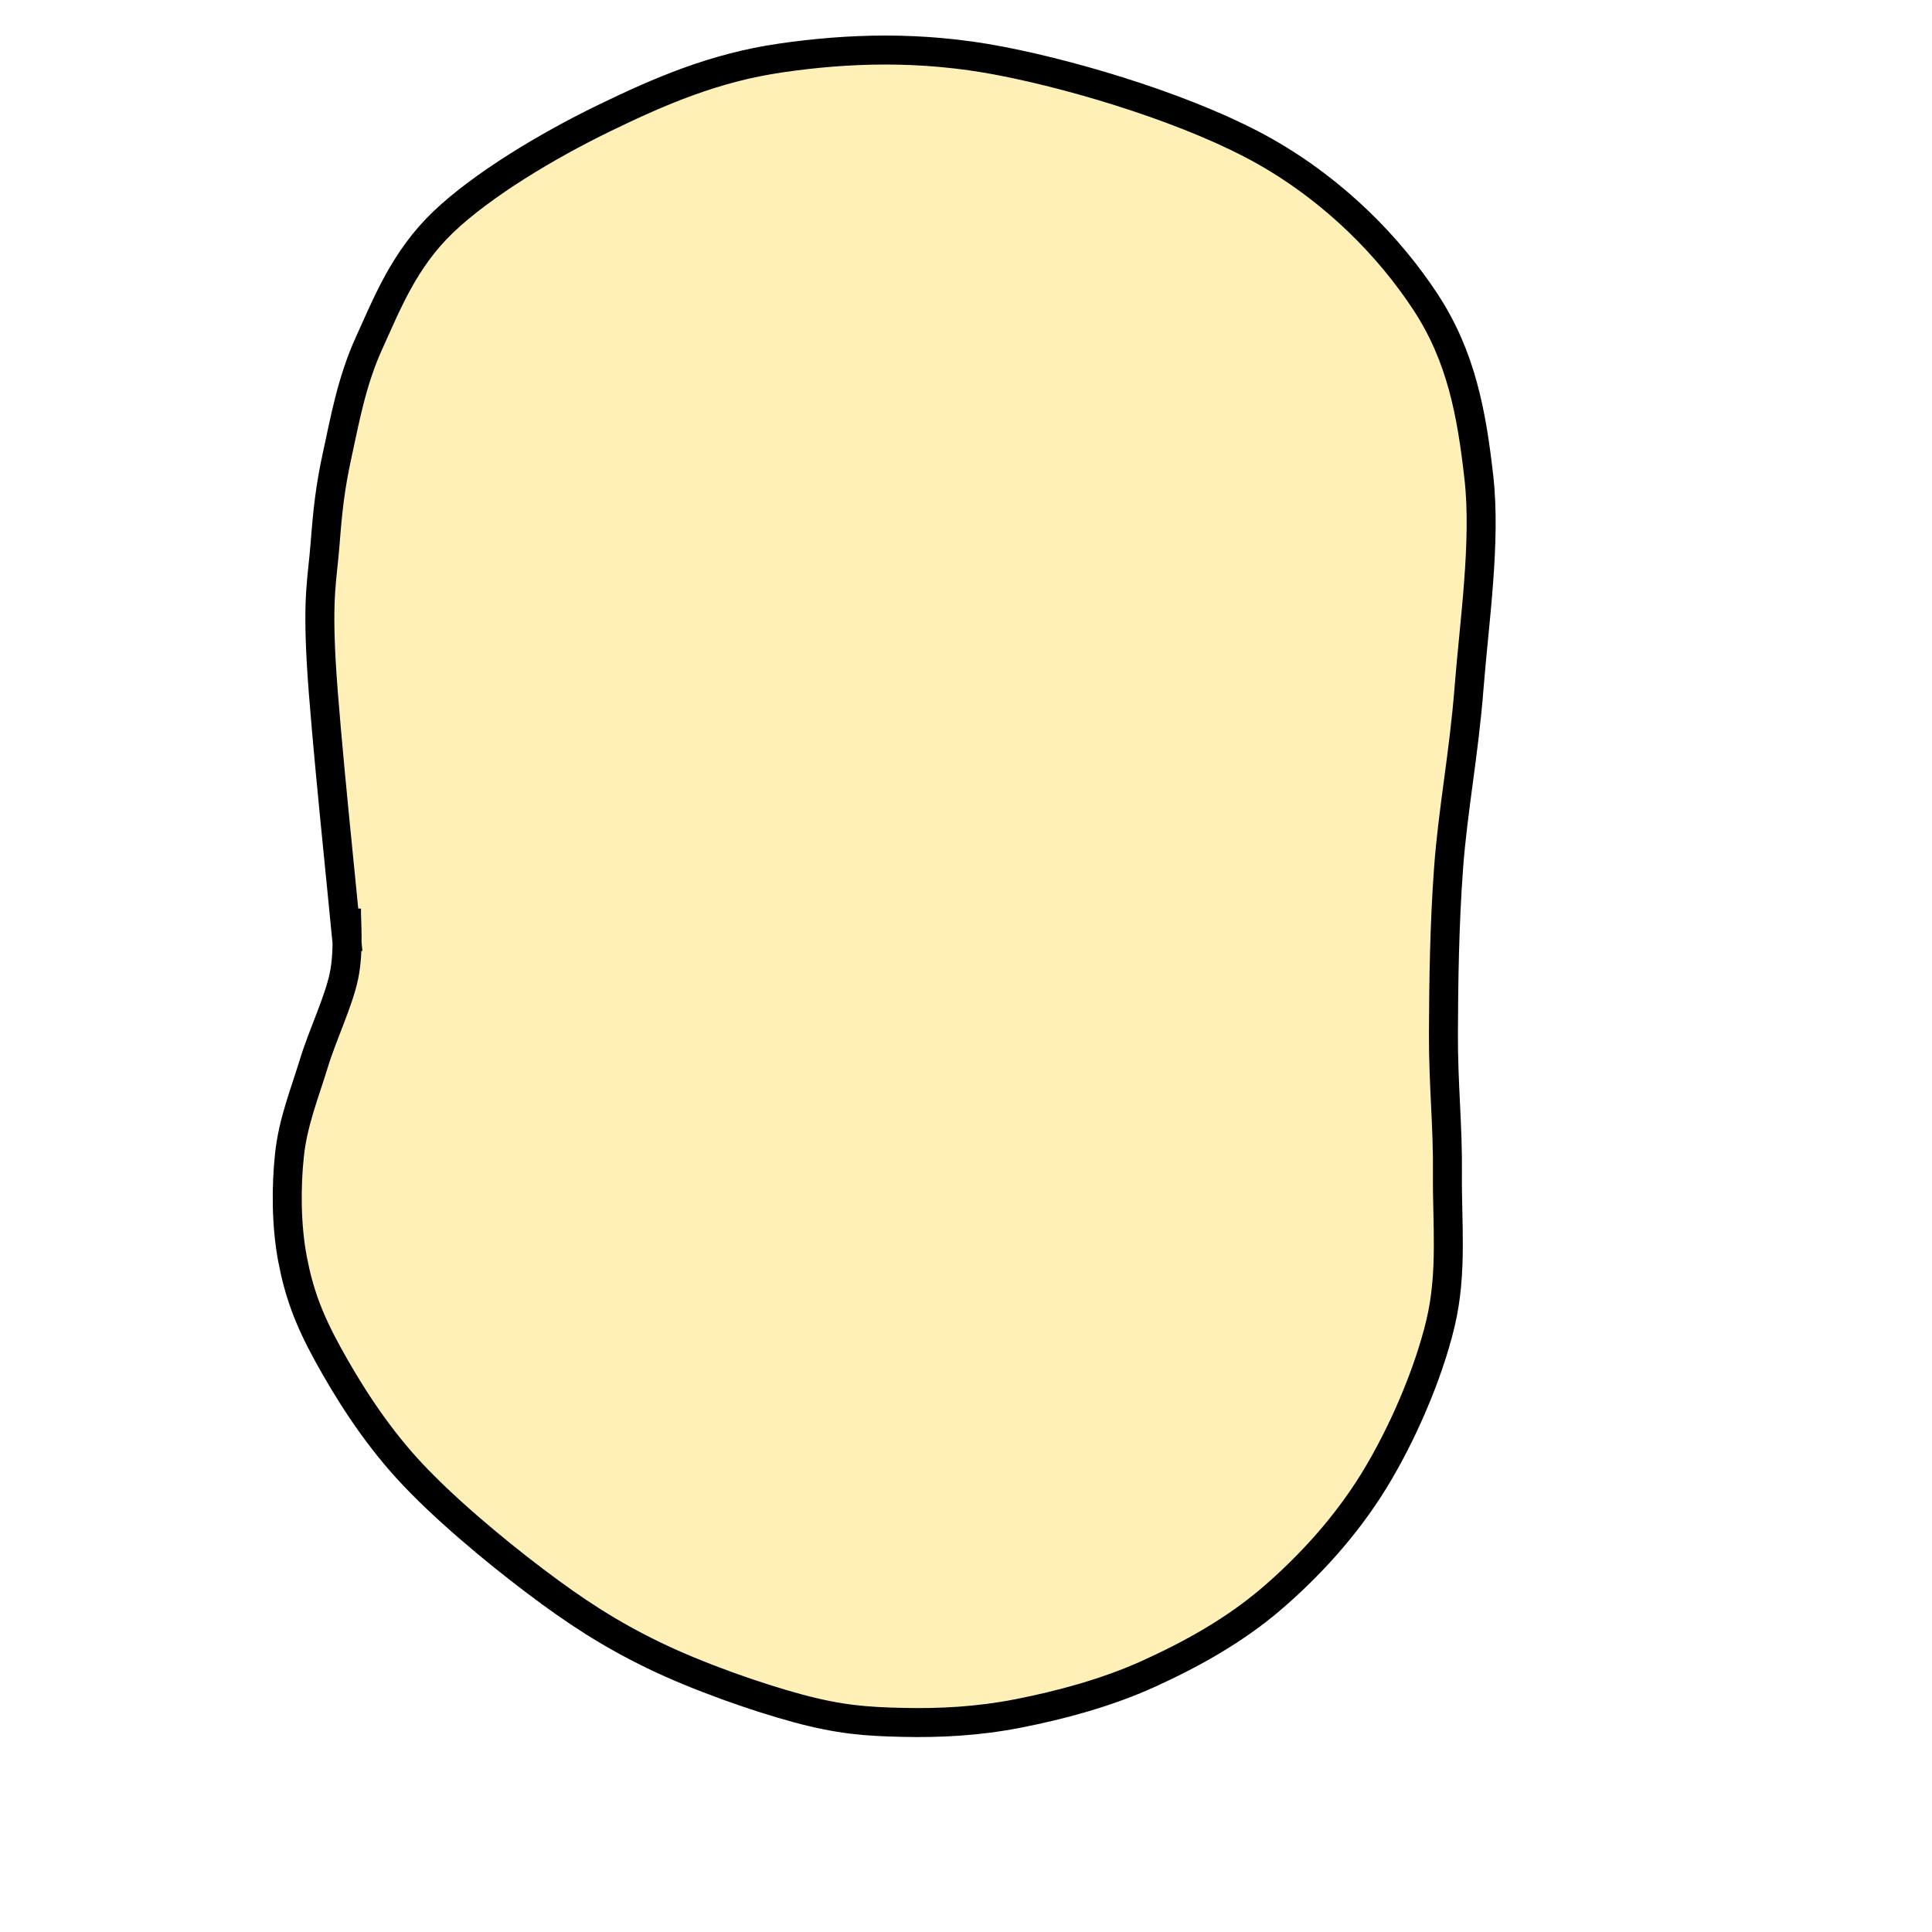
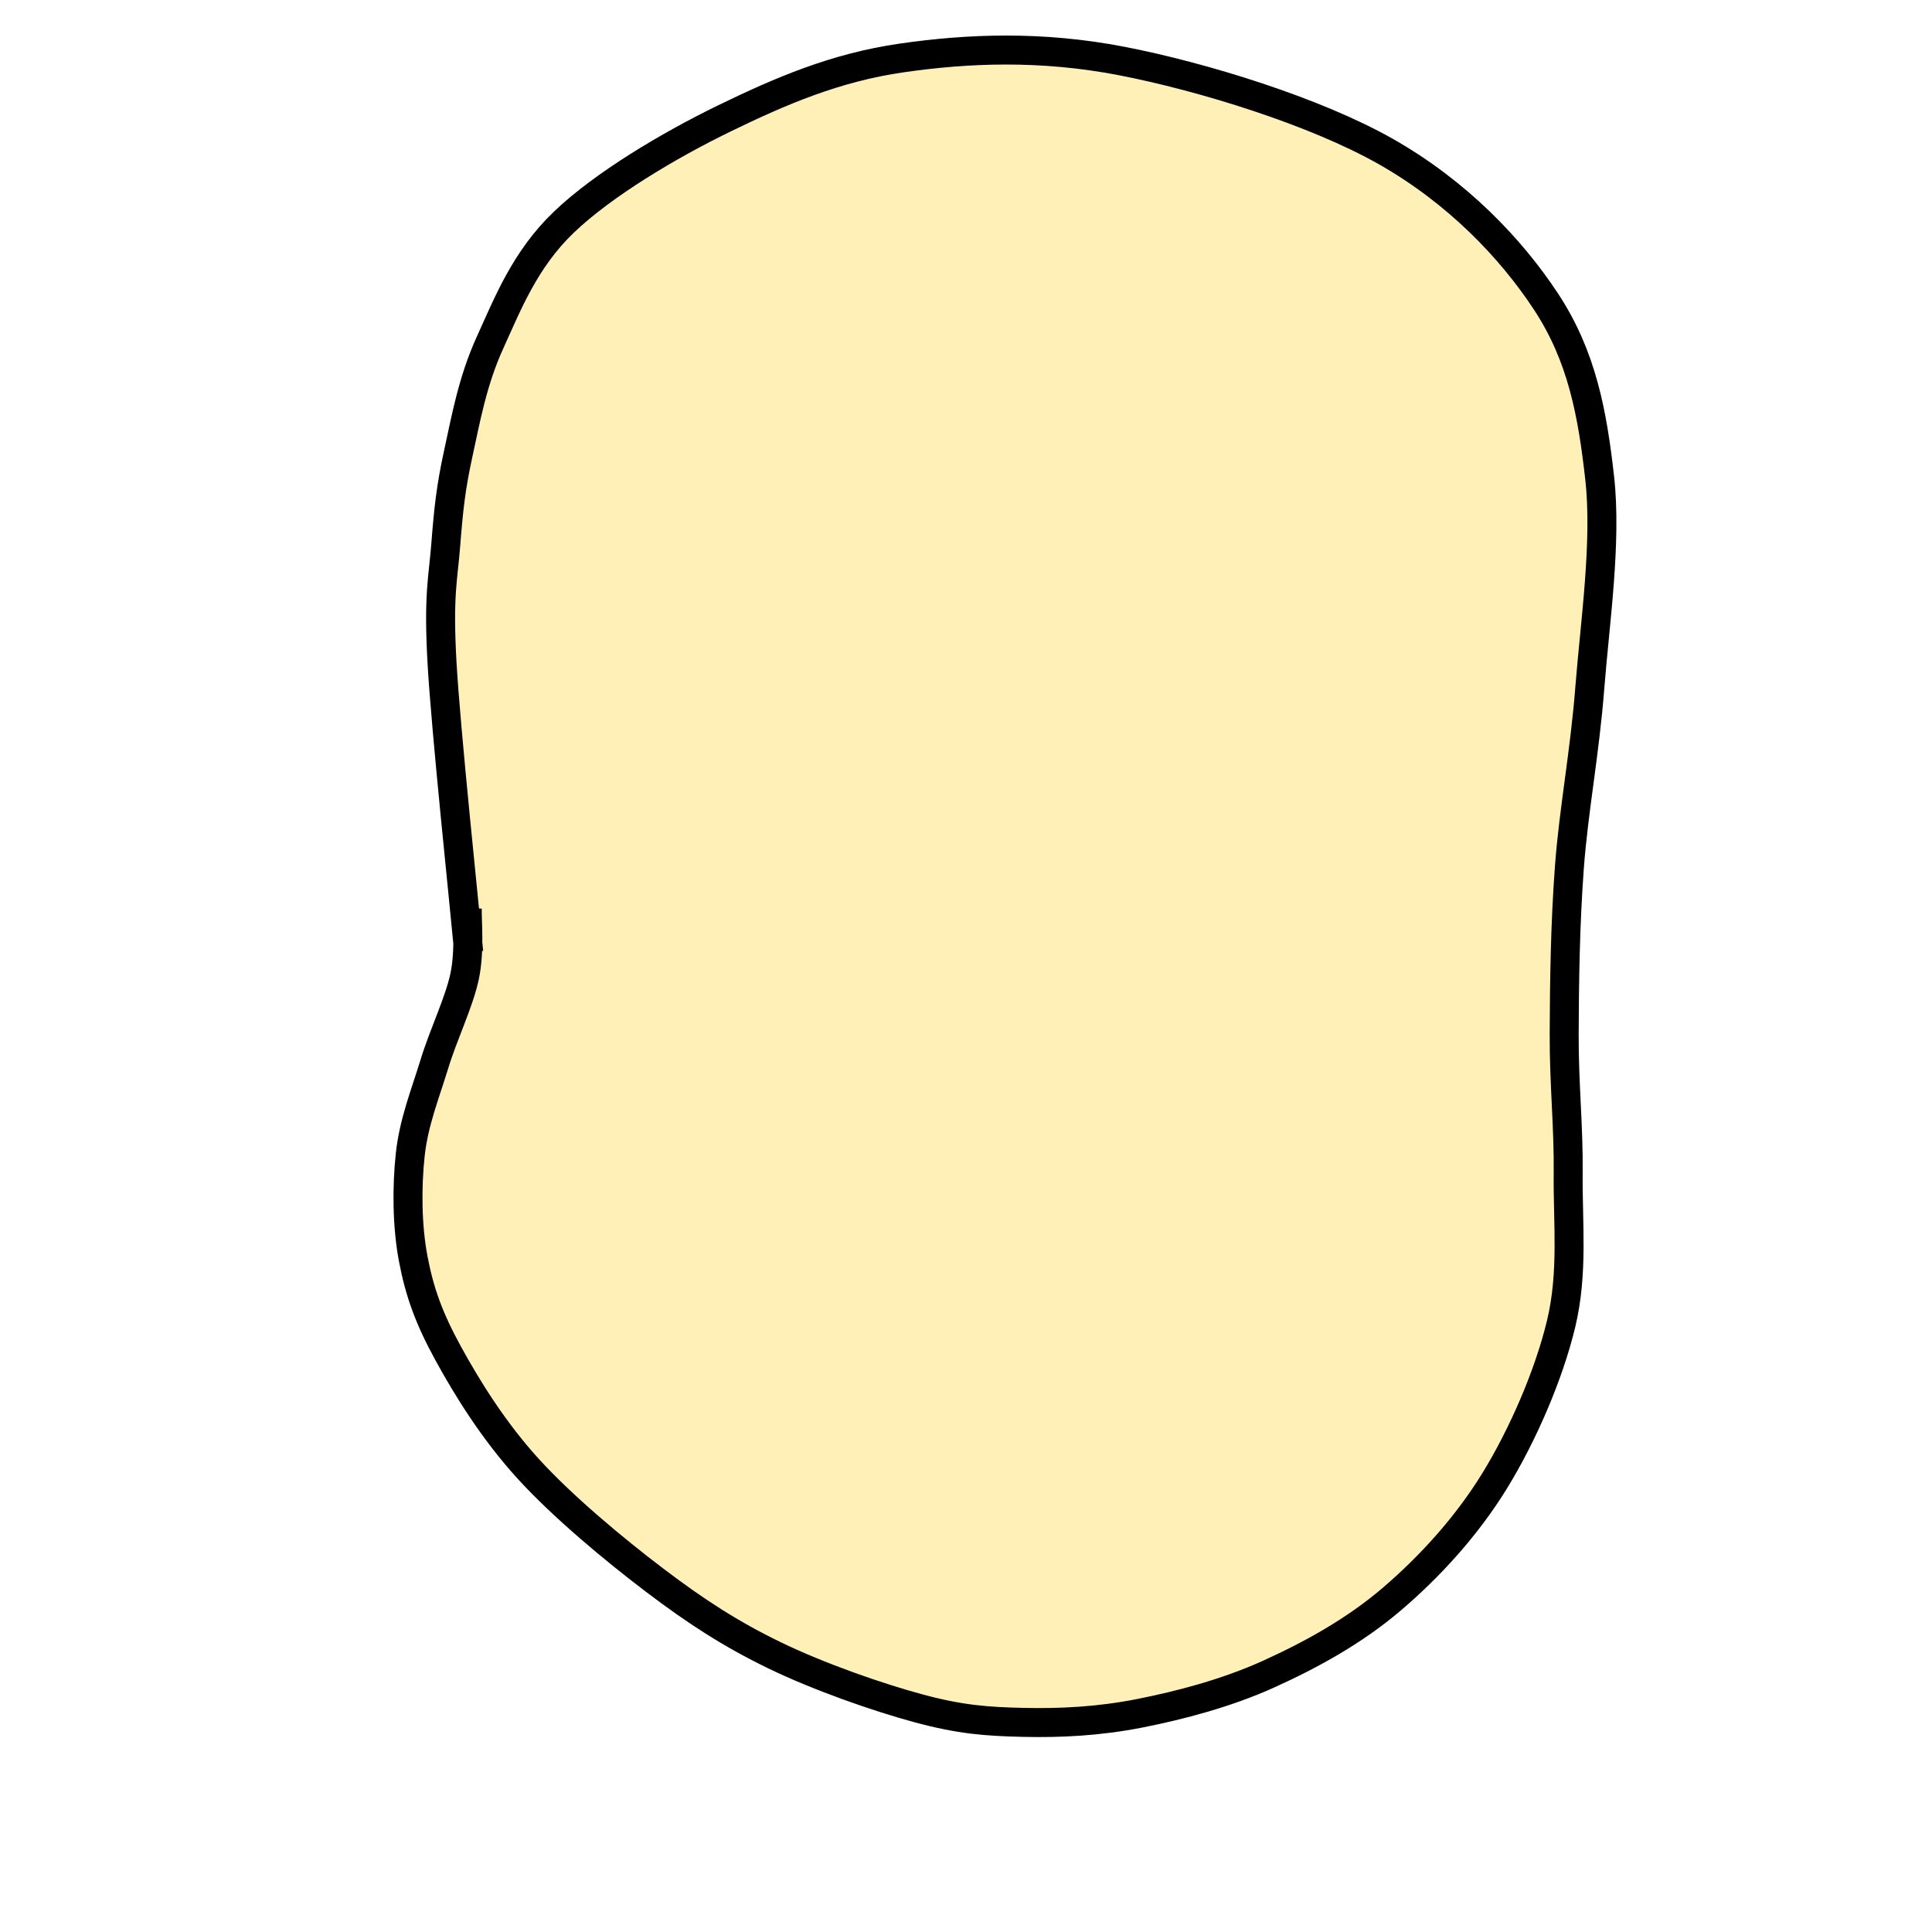
- <svg xmlns="http://www.w3.org/2000/svg" viewBox="0 0 600 800" width="128" height="128" role="img">
+ <svg xmlns="http://www.w3.org/2000/svg" viewBox="0 0 500 800" width="128" height="128" role="img">
  <path d="M 43.488 376.008 C 43.306 380.715 44.665 393.499 42.398 404.252 C 40.132 415.005 33.643 428.226 29.89 440.525 C 26.138 452.825 21.343 464.573 19.883 478.05 C 18.424 491.527 18.518 507.66 21.134 521.385 C 23.75 535.111 27.658 545.946 35.58 560.404 C 43.501 574.862 54.395 592.466 68.665 608.135 C 82.935 623.803 104.199 641.537 121.2 654.415 C 138.2 667.293 152.458 676.569 170.668 685.403 C 188.877 694.237 213.271 702.786 230.459 707.419 C 247.648 712.053 258.566 712.865 273.799 713.203 C 289.032 713.542 304.928 712.787 321.855 709.451 C 338.783 706.115 357.942 701.079 375.366 693.187 C 392.79 685.294 410.805 675.436 426.399 662.095 C 441.992 648.753 457.252 632.138 468.926 613.138 C 480.601 594.138 491.374 569.272 496.444 548.096 C 501.515 526.919 499.141 506.093 499.35 486.08 C 499.558 466.067 497.613 449.16 497.695 428.017 C 497.777 406.874 498.075 383.066 499.841 359.222 C 501.608 335.379 506.203 311.851 508.294 284.958 C 510.385 258.065 515.379 224.502 512.387 197.867 C 509.394 171.233 505.087 147.665 490.338 125.15 C 475.59 102.635 453.214 79.428 423.897 62.779 C 394.58 46.13 347.863 31.717 314.435 25.255 C 281.006 18.792 250.735 20.043 223.324 24.004 C 195.913 27.965 173.276 37.687 149.968 49.02 C 126.66 60.353 99.656 76.52 83.477 92 C 67.297 107.48 60.181 125.922 52.893 141.899 C 45.605 157.875 42.798 173.946 39.748 187.861 C 36.699 201.775 35.717 210.972 34.597 225.385 C 33.477 239.798 31.446 246.186 33.028 274.337 C 34.61 302.488 42.245 374.299 44.088 394.291" fill="#fff0b8" stroke="#000000" stroke-width="12" opacity="1" data-start="0" data-end="9999" data-layer="0" class="" />
</svg>
